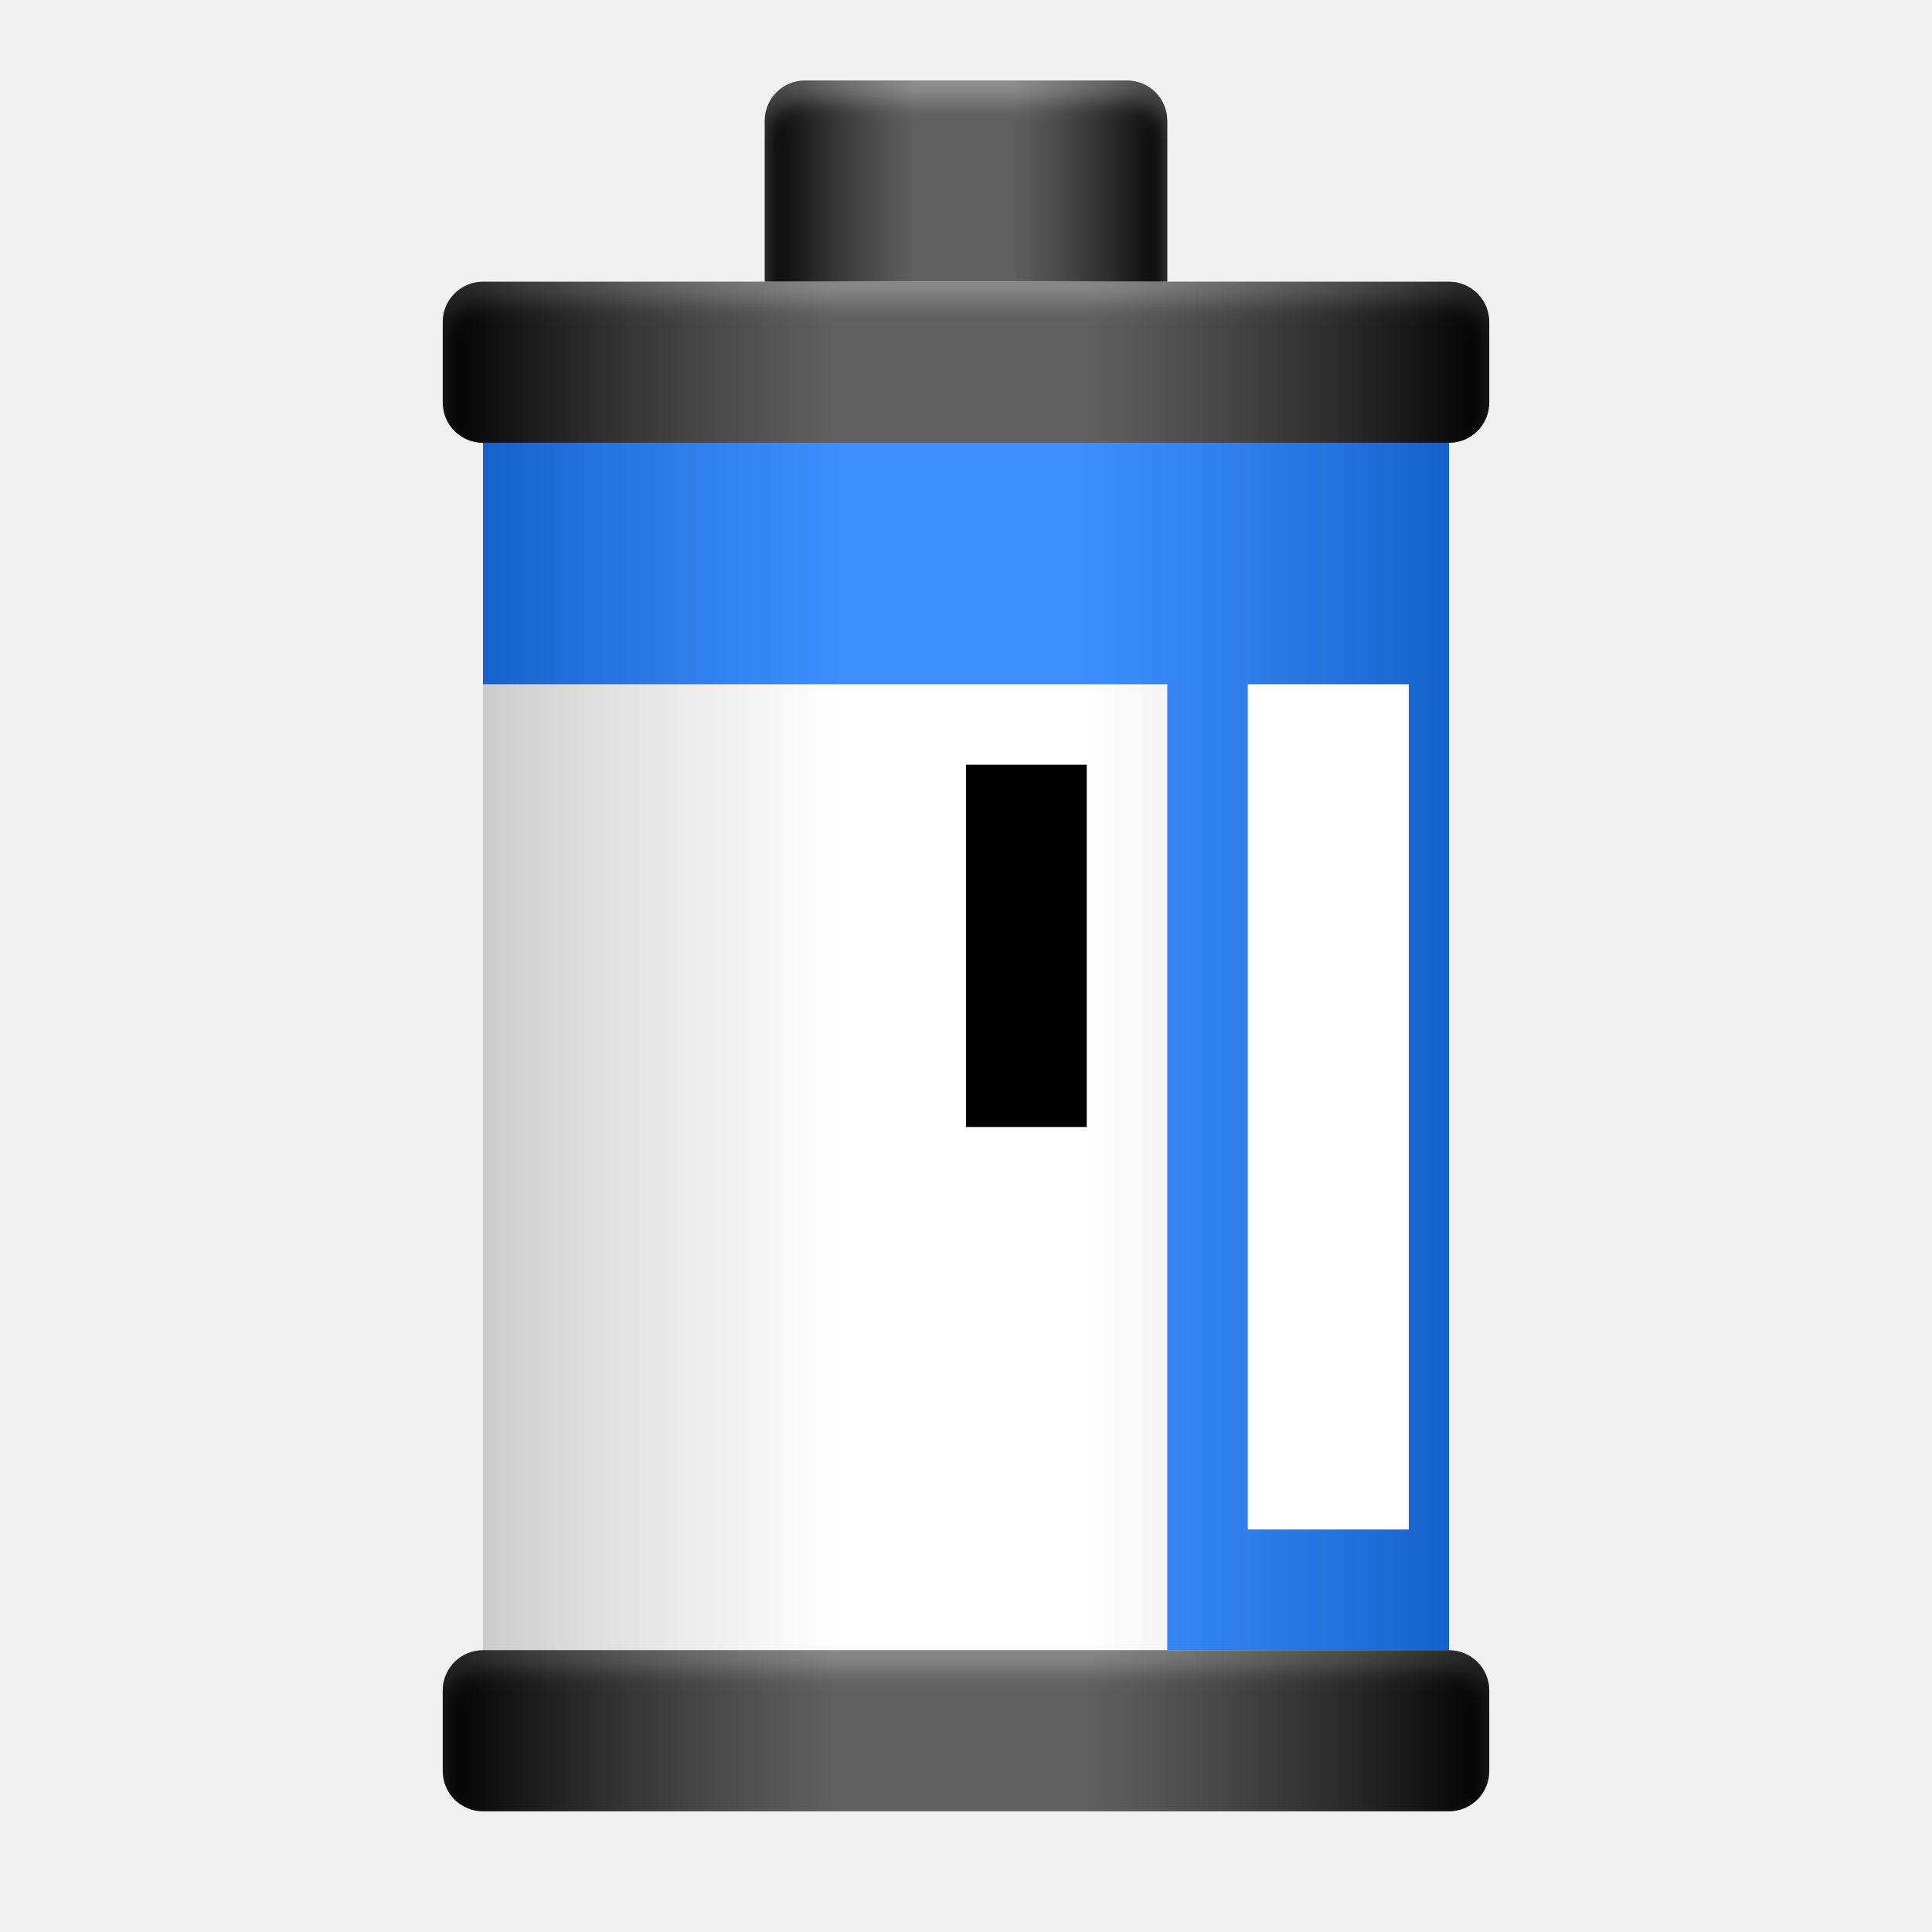
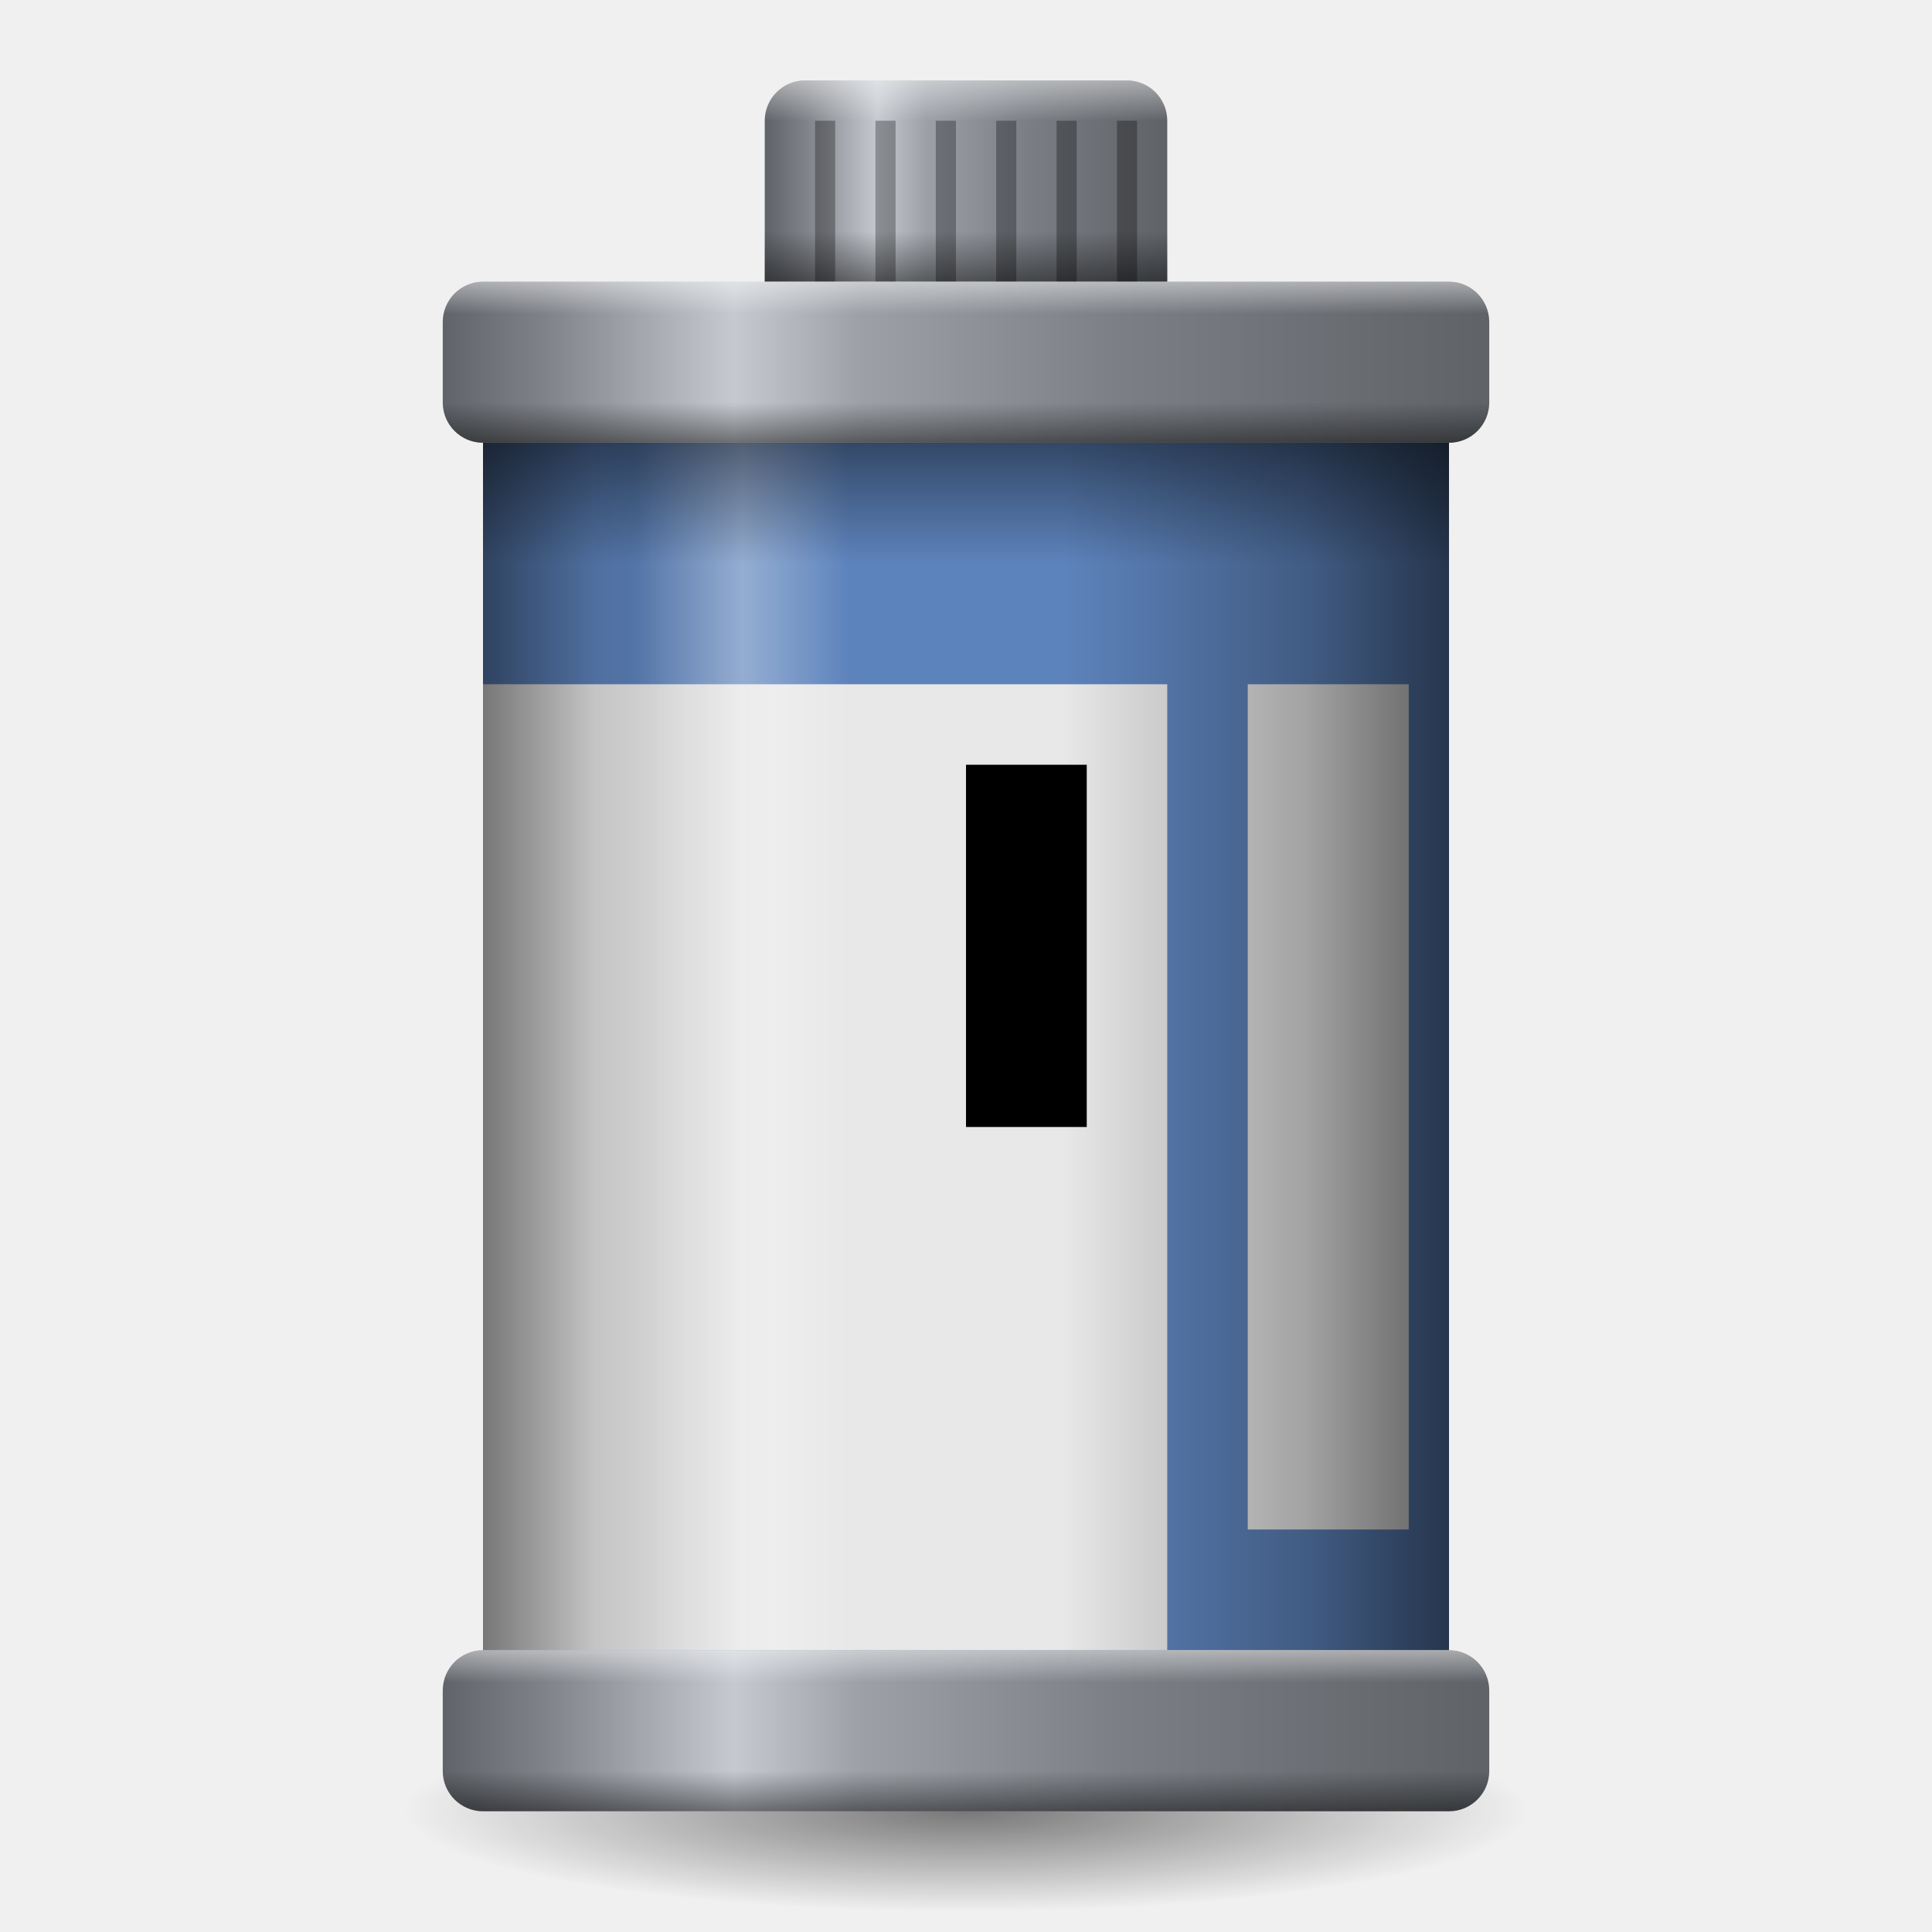
<svg xmlns="http://www.w3.org/2000/svg" width="48" height="48" viewBox="0 0 48 48" fill="none">
-   <g filter="url(#filter0_i_235_1210)">
-     <path d="M19 3C19 2.448 19.448 2 20 2H28C28.552 2 29 2.448 29 3V7H19V3Z" fill="black" />
-   </g>
-   <rect x="12" y="11" width="24" height="30" fill="#1B7AFF" />
-   <rect x="12" y="41" width="24" height="17" transform="rotate(-90 12 41)" fill="white" />
-   <g filter="url(#filter1_i_235_1210)">
-     <path d="M11 8C11 7.448 11.448 7 12 7H36C36.552 7 37 7.448 37 8V10C37 10.552 36.552 11 36 11H12C11.448 11 11 10.552 11 10V8Z" fill="black" />
-     <path d="M11 42C11 41.448 11.448 41 12 41H36C36.552 41 37 41.448 37 42V44C37 44.552 36.552 45 36 45H12C11.448 45 11 44.552 11 44V42Z" fill="black" />
-   </g>
-   <g opacity="0.5" filter="url(#filter2_i_235_1210)">
-     <path d="M19 3C19 2.448 19.448 2 20 2H28C28.552 2 29 2.448 29 3V7H19V3Z" fill="url(#paint0_linear_235_1210)" />
-   </g>
-   <rect opacity="0.2" x="12" y="11" width="24" height="30" fill="url(#paint1_linear_235_1210)" />
-   <g opacity="0.5">
-     <path d="M11 8C11 7.448 11.448 7 12 7H36C36.552 7 37 7.448 37 8V10C37 10.552 36.552 11 36 11H12C11.448 11 11 10.552 11 10V8Z" fill="url(#paint2_linear_235_1210)" />
-     <path d="M11 42C11 41.448 11.448 41 12 41H36C36.552 41 37 41.448 37 42V44C37 44.552 36.552 45 36 45H12C11.448 45 11 44.552 11 44V42Z" fill="url(#paint3_linear_235_1210)" />
-   </g>
-   <rect x="24" y="19" width="3" height="9" fill="black" />
-   <rect x="31" y="17" width="4" height="21" fill="white" />
+   <ellipse cx="24" cy="45" rx="14" ry="2.5" fill="url(#oni-ground)" />
+   <path d="M19 3C19 2.448 19.448 2 20 2H28C28.552 2 29 2.448 29 3V7H19V3Z" fill="url(#oni-metal)" />
+   <path d="M20.5 3V7M22 3V7M23.5 3V7M25 3V7M26.5 3V7M28 3V7" stroke="#000000" stroke-opacity="0.3" stroke-width="0.5" />
+   <path d="M19 3C19 2.448 19.448 2 20 2H28C28.552 2 29 2.448 29 3V7H19V3Z" fill="url(#oni-roll)" />
+   <rect x="12" y="11" width="24" height="30" fill="#5D83BC" />
+   <rect x="12" y="41" width="24" height="17" transform="rotate(-90 12 41)" fill="#E8E8E8" />
+   <rect x="24" y="19" width="3" height="9" fill="#000000" />
+   <rect x="31" y="17" width="4" height="21" fill="#E8E8E8" />
+   <rect x="12" y="11" width="24" height="30" fill="url(#oni-round)" />
+   <rect x="12" y="11" width="24" height="30" fill="url(#oni-gleam)" />
+   <rect x="12" y="11" width="24" height="3" fill="url(#oni-under)" />
+   <path d="M11 8C11 7.448 11.448 7 12 7H36C36.552 7 37 7.448 37 8V10C37 10.552 36.552 11 36 11H12C11.448 11 11 10.552 11 10V8Z" fill="url(#oni-metal)" />
+   <path d="M11 42C11 41.448 11.448 41 12 41H36C36.552 41 37 41.448 37 42V44C37 44.552 36.552 45 36 45H12C11.448 45 11 44.552 11 44V42Z" fill="url(#oni-metal)" />
+   <path d="M11 8C11 7.448 11.448 7 12 7H36C36.552 7 37 7.448 37 8V10C37 10.552 36.552 11 36 11H12C11.448 11 11 10.552 11 10V8Z" fill="url(#oni-roll)" />
+   <path d="M11 42C11 41.448 11.448 41 12 41H36C36.552 41 37 41.448 37 42V44C37 44.552 36.552 45 36 45H12C11.448 45 11 44.552 11 44V42Z" fill="url(#oni-roll)" />
  <defs>
-     <filter id="filter0_i_235_1210" x="19" y="2" width="10" height="5.5" filterUnits="userSpaceOnUse" color-interpolation-filters="sRGB">
-       <feFlood flood-opacity="0" result="BackgroundImageFix" />
-       <feBlend mode="normal" in="SourceGraphic" in2="BackgroundImageFix" result="shape" />
-       <feColorMatrix in="SourceAlpha" type="matrix" values="0 0 0 0 0 0 0 0 0 0 0 0 0 0 0 0 0 0 127 0" result="hardAlpha" />
-       <feOffset dy="0.5" />
-       <feGaussianBlur stdDeviation="0.25" />
-       <feComposite in2="hardAlpha" operator="arithmetic" k2="-1" k3="1" />
-       <feColorMatrix type="matrix" values="0 0 0 0 1 0 0 0 0 1 0 0 0 0 1 0 0 0 0.25 0" />
-       <feBlend mode="normal" in2="shape" result="effect1_innerShadow_235_1210" />
-     </filter>
-     <filter id="filter1_i_235_1210" x="11" y="7" width="26" height="38.5" filterUnits="userSpaceOnUse" color-interpolation-filters="sRGB">
-       <feFlood flood-opacity="0" result="BackgroundImageFix" />
-       <feBlend mode="normal" in="SourceGraphic" in2="BackgroundImageFix" result="shape" />
-       <feColorMatrix in="SourceAlpha" type="matrix" values="0 0 0 0 0 0 0 0 0 0 0 0 0 0 0 0 0 0 127 0" result="hardAlpha" />
-       <feOffset dy="0.5" />
-       <feGaussianBlur stdDeviation="0.25" />
-       <feComposite in2="hardAlpha" operator="arithmetic" k2="-1" k3="1" />
-       <feColorMatrix type="matrix" values="0 0 0 0 1 0 0 0 0 1 0 0 0 0 1 0 0 0 0.25 0" />
-       <feBlend mode="normal" in2="shape" result="effect1_innerShadow_235_1210" />
-     </filter>
-     <filter id="filter2_i_235_1210" x="19" y="2" width="10" height="5.5" filterUnits="userSpaceOnUse" color-interpolation-filters="sRGB">
-       <feFlood flood-opacity="0" result="BackgroundImageFix" />
-       <feBlend mode="normal" in="SourceGraphic" in2="BackgroundImageFix" result="shape" />
-       <feColorMatrix in="SourceAlpha" type="matrix" values="0 0 0 0 0 0 0 0 0 0 0 0 0 0 0 0 0 0 127 0" result="hardAlpha" />
-       <feOffset dy="0.5" />
-       <feGaussianBlur stdDeviation="0.25" />
-       <feComposite in2="hardAlpha" operator="arithmetic" k2="-1" k3="1" />
-       <feColorMatrix type="matrix" values="0 0 0 0 1 0 0 0 0 1 0 0 0 0 1 0 0 0 0.25 0" />
-       <feBlend mode="normal" in2="shape" result="effect1_innerShadow_235_1210" />
-     </filter>
-     <linearGradient id="paint0_linear_235_1210" x1="19" y1="8.842" x2="29" y2="8.842" gradientUnits="userSpaceOnUse">
-       <stop />
-       <stop offset="0.375" stop-color="white" stop-opacity="0.75" />
-       <stop offset="0.615" stop-color="white" stop-opacity="0.75" />
-       <stop offset="1" />
+     <radialGradient id="oni-ground" cx="0.5" cy="0.5" r="0.5">
+       <stop stop-color="#000000" stop-opacity="0.5" />
+       <stop offset="1" stop-color="#000000" stop-opacity="0" />
+     </radialGradient>
+     <linearGradient id="oni-metal" x1="0" y1="0" x2="1" y2="0">
+       <stop offset="0" stop-color="#5F6368" />
+       <stop offset="0.1" stop-color="#7F8288" />
+       <stop offset="0.28" stop-color="#C6CAD0" />
+       <stop offset="0.4" stop-color="#9DA1A7" />
+       <stop offset="0.65" stop-color="#7B7F85" />
+       <stop offset="0.88" stop-color="#686B70" />
+       <stop offset="1" stop-color="#5F6368" />
    </linearGradient>
-     <linearGradient id="paint1_linear_235_1210" x1="12" y1="146" x2="36" y2="146" gradientUnits="userSpaceOnUse">
-       <stop />
-       <stop offset="0.375" stop-color="white" stop-opacity="0.75" />
-       <stop offset="0.615" stop-color="white" stop-opacity="0.75" />
-       <stop offset="1" />
+     <linearGradient id="oni-roll" x1="0" y1="0" x2="0" y2="1">
+       <stop stop-color="#FFFFFF" stop-opacity="0.45" />
+       <stop offset="0.2" stop-color="#FFFFFF" stop-opacity="0" />
+       <stop offset="0.75" stop-color="#000000" stop-opacity="0" />
+       <stop offset="1" stop-color="#000000" stop-opacity="0.45" />
    </linearGradient>
-     <linearGradient id="paint2_linear_235_1210" x1="11" y1="59" x2="37" y2="59" gradientUnits="userSpaceOnUse">
-       <stop />
-       <stop offset="0.375" stop-color="white" stop-opacity="0.75" />
-       <stop offset="0.615" stop-color="white" stop-opacity="0.75" />
-       <stop offset="1" />
+     <linearGradient id="oni-round" x1="0" y1="0" x2="1" y2="0">
+       <stop stop-color="#000000" stop-opacity="0.5" />
+       <stop offset="0.12" stop-color="#000000" stop-opacity="0.15" />
+       <stop offset="0.3" stop-color="#000000" stop-opacity="0" />
+       <stop offset="0.6" stop-color="#000000" stop-opacity="0" />
+       <stop offset="0.85" stop-color="#000000" stop-opacity="0.3" />
+       <stop offset="1" stop-color="#000000" stop-opacity="0.6" />
    </linearGradient>
-     <linearGradient id="paint3_linear_235_1210" x1="11" y1="59" x2="37" y2="59" gradientUnits="userSpaceOnUse">
-       <stop />
-       <stop offset="0.375" stop-color="white" stop-opacity="0.75" />
-       <stop offset="0.615" stop-color="white" stop-opacity="0.75" />
-       <stop offset="1" />
+     <linearGradient id="oni-gleam" x1="0" y1="0" x2="1" y2="0">
+       <stop offset="0.16" stop-color="#FFFFFF" stop-opacity="0" />
+       <stop offset="0.27" stop-color="#FFFFFF" stop-opacity="0.35" />
+       <stop offset="0.38" stop-color="#FFFFFF" stop-opacity="0" />
+     </linearGradient>
+     <linearGradient id="oni-under" x1="0" y1="0" x2="0" y2="1">
+       <stop stop-color="#000000" stop-opacity="0.45" />
+       <stop offset="1" stop-color="#000000" stop-opacity="0" />
    </linearGradient>
  </defs>
</svg>
